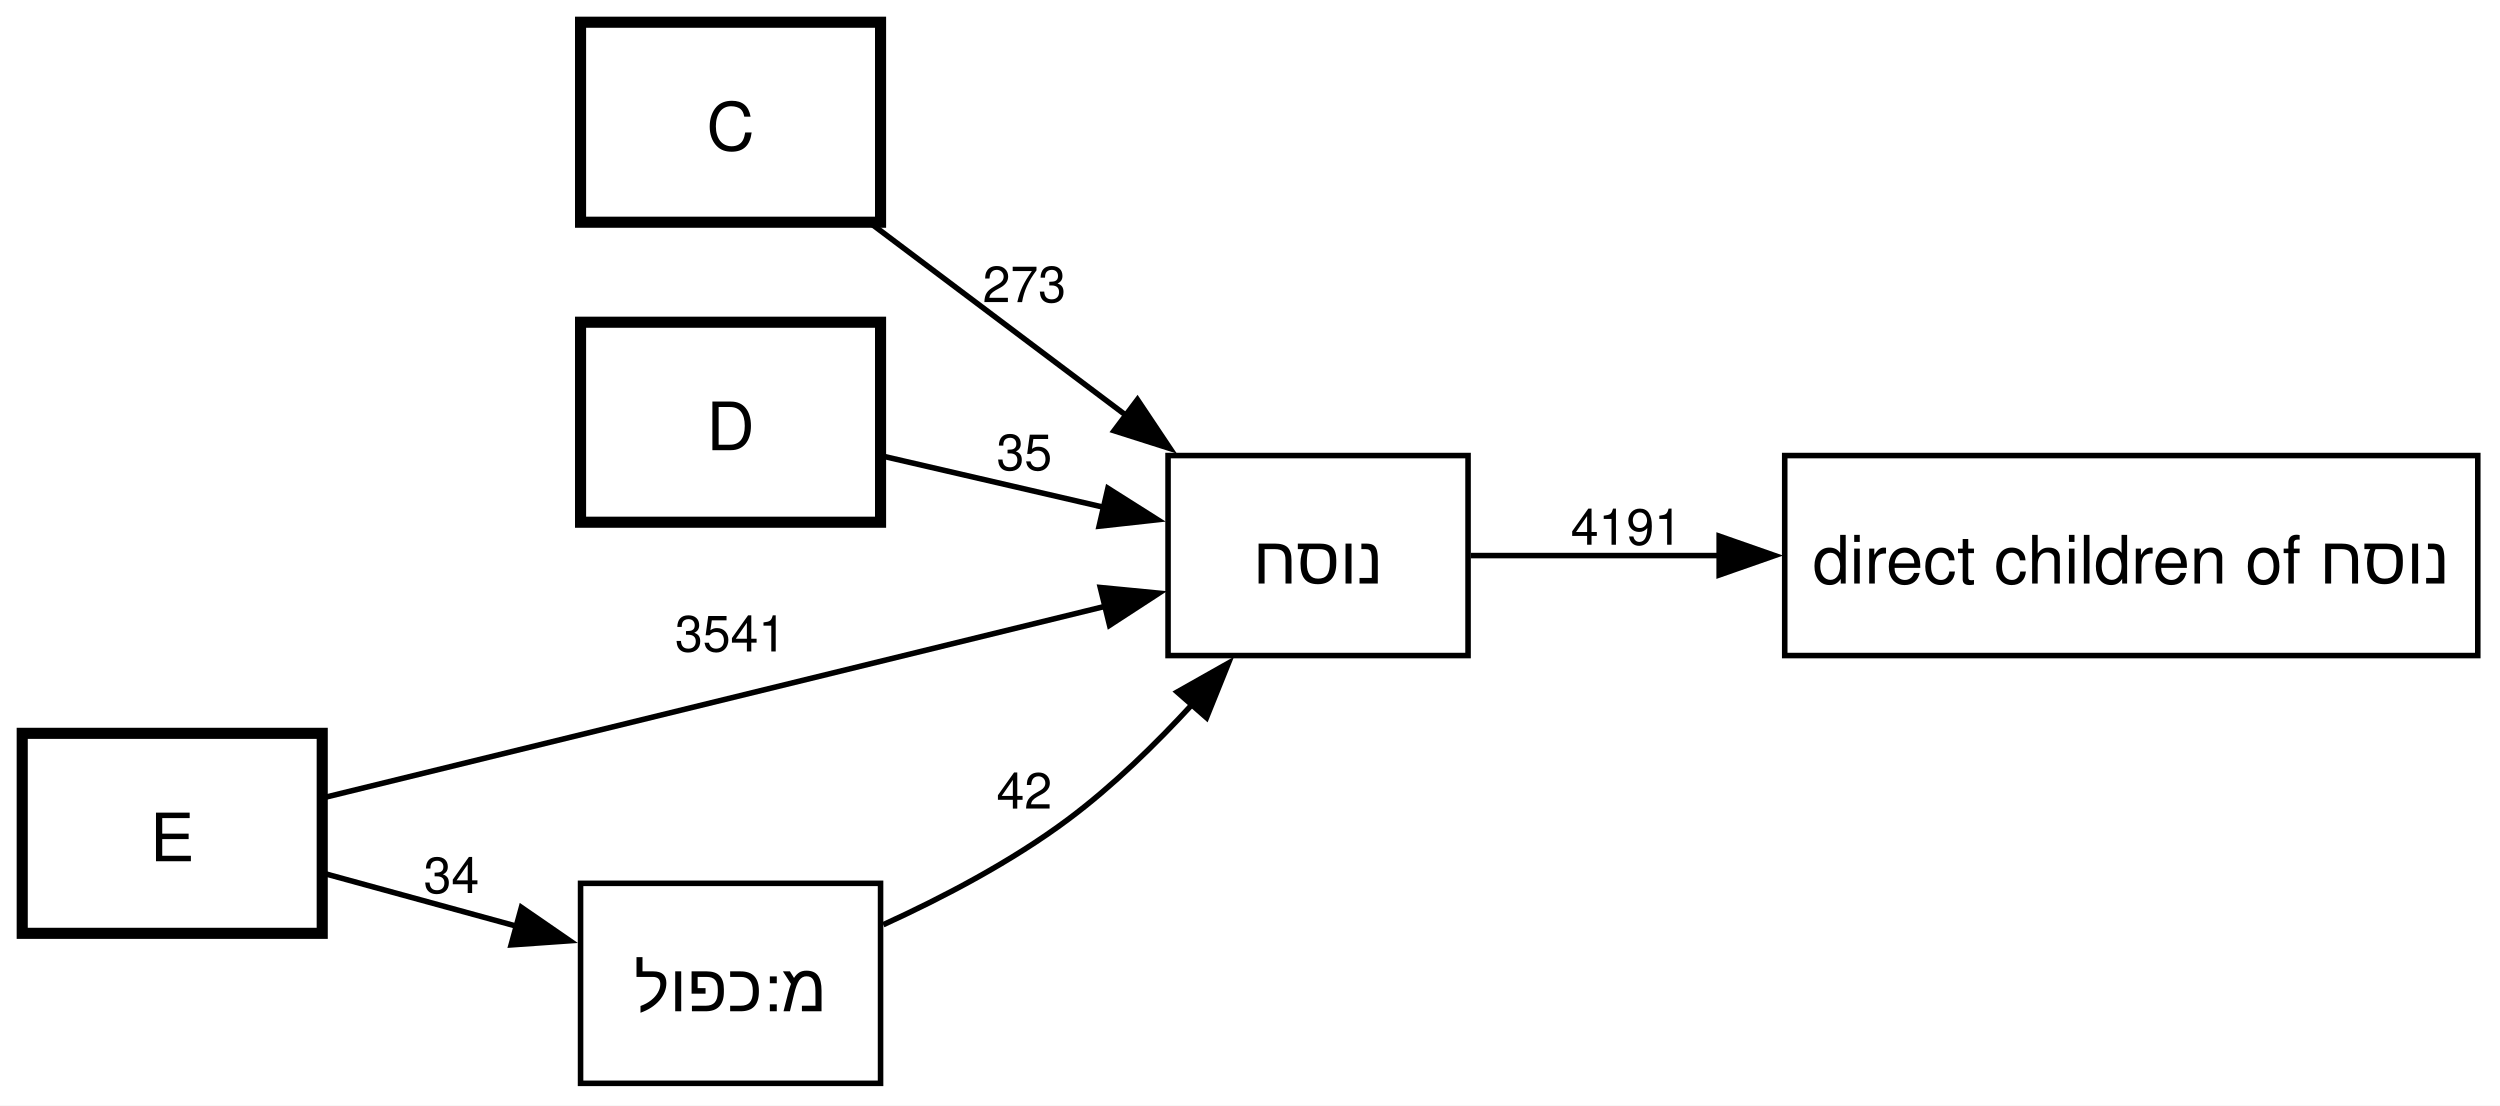
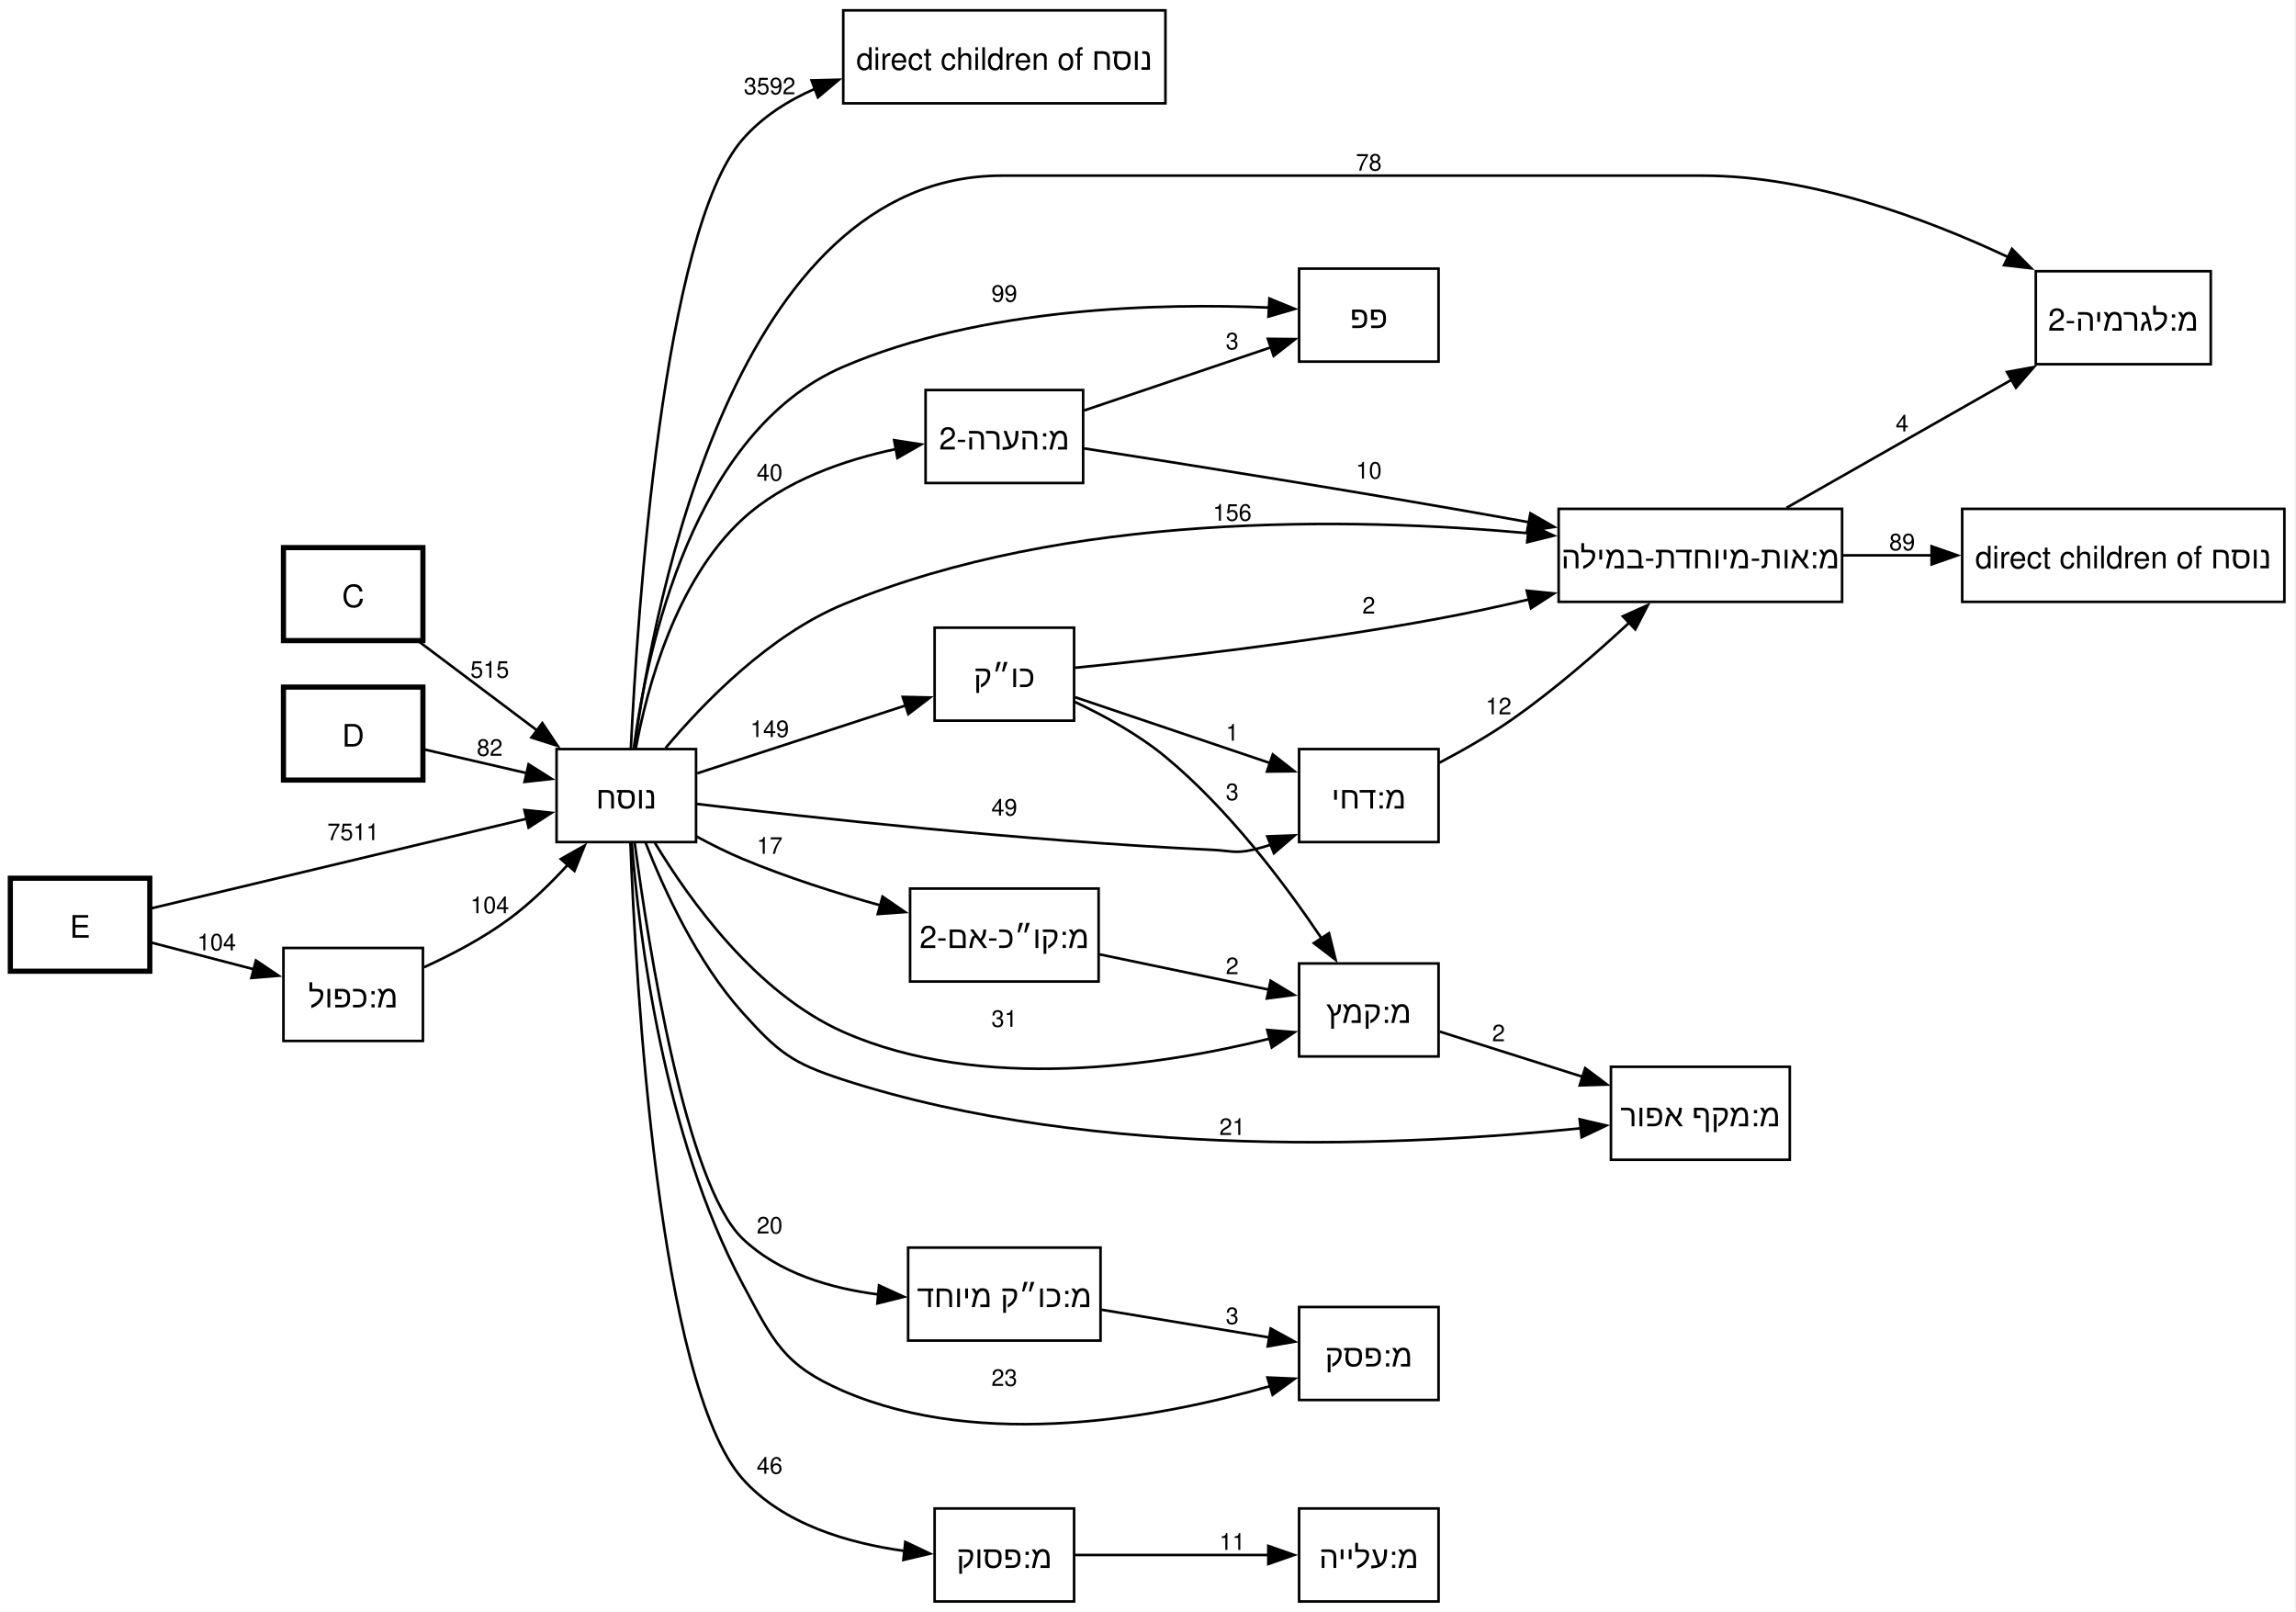
- <svg xmlns="http://www.w3.org/2000/svg" xmlns:xlink="http://www.w3.org/1999/xlink" width="450pt" height="199pt" viewBox="0.00 0.00 450.00 199.00">
-   <g id="graph0" class="graph" transform="scale(1 1) rotate(0) translate(4 195)">
-     <polygon fill="white" stroke="none" points="-4,4 -4,-195 446,-195 446,4 -4,4" />
+ <svg xmlns="http://www.w3.org/2000/svg" xmlns:xlink="http://www.w3.org/1999/xlink" width="889pt" height="624pt" viewBox="0.00 0.00 889.00 624.00">
+   <g id="graph0" class="graph" transform="scale(1 1) rotate(0) translate(4 620)">
+     <polygon fill="white" stroke="none" points="-4,4 -4,-620 884.5,-620 884.5,4 -4,4" />
    <g id="node1" class="node">
-       <polygon fill="none" stroke="black" stroke-width="2" points="154.5,-191 100.5,-191 100.5,-155 154.5,-155 154.5,-191" />
-       <text xml:space="preserve" text-anchor="middle" x="127.5" y="-167.97" font-family="SBL Hebrew,Helvetica" font-size="12.00">C</text>
-     </g>
-     <g id="node5" class="node">
-       <polygon fill="none" stroke="black" points="260.25,-113 206.25,-113 206.25,-77 260.25,-77 260.25,-113" />
-       <text xml:space="preserve" text-anchor="middle" x="233.25" y="-89.97" font-family="SBL Hebrew,Helvetica" font-size="12.00">נוסח</text>
+       <polygon fill="none" stroke="black" stroke-width="2" points="159.75,-408 105.75,-408 105.75,-372 159.75,-372 159.75,-408" />
+       <text xml:space="preserve" text-anchor="middle" x="132.75" y="-384.98" font-family="SBL Hebrew,Helvetica" font-size="12.00">C</text>
+     </g>
+     <g id="node6" class="node">
+       <polygon fill="none" stroke="black" points="265.5,-330 211.5,-330 211.5,-294 265.5,-294 265.5,-330" />
+       <text xml:space="preserve" text-anchor="middle" x="238.5" y="-306.98" font-family="SBL Hebrew,Helvetica" font-size="12.00">נוסח</text>
    </g>
    <g id="edge1" class="edge">
-       <path fill="none" stroke="black" d="M153.09,-154.52C166.78,-144.22 184.03,-131.25 198.92,-120.06" />
-       <polygon fill="black" stroke="black" points="200.74,-123.07 206.63,-114.26 196.53,-117.47 200.74,-123.07" />
-       <text xml:space="preserve" text-anchor="middle" x="180.38" y="-140.62" font-family="Helvetica,sans-Serif" font-size="9.00">273</text>
+       <path fill="none" stroke="black" d="M158.34,-371.52C172.03,-361.22 189.28,-348.25 204.17,-337.06" />
+       <polygon fill="black" stroke="black" points="205.99,-340.07 211.88,-331.26 201.78,-334.47 205.99,-340.07" />
+       <text xml:space="preserve" text-anchor="middle" x="185.62" y="-357.62" font-family="Helvetica,sans-Serif" font-size="9.00">515</text>
    </g>
    <g id="node2" class="node">
-       <polygon fill="none" stroke="black" stroke-width="2" points="154.5,-137 100.5,-137 100.5,-101 154.5,-101 154.5,-137" />
-       <text xml:space="preserve" text-anchor="middle" x="127.5" y="-113.97" font-family="SBL Hebrew,Helvetica" font-size="12.00">D</text>
+       <polygon fill="none" stroke="black" stroke-width="2" points="159.75,-354 105.75,-354 105.75,-318 159.75,-318 159.75,-354" />
+       <text xml:space="preserve" text-anchor="middle" x="132.75" y="-330.98" font-family="SBL Hebrew,Helvetica" font-size="12.00">D</text>
    </g>
    <g id="edge2" class="edge">
-       <path fill="none" stroke="black" d="M154.95,-112.88C167.02,-110.09 181.54,-106.73 194.71,-103.68" />
-       <polygon fill="black" stroke="black" points="195.42,-107.11 204.37,-101.45 193.84,-100.29 195.42,-107.11" />
-       <text xml:space="preserve" text-anchor="middle" x="180.38" y="-110.39" font-family="Helvetica,sans-Serif" font-size="9.00">35</text>
+       <path fill="none" stroke="black" d="M160.2,-329.88C172.27,-327.09 186.79,-323.73 199.96,-320.68" />
+       <polygon fill="black" stroke="black" points="200.67,-324.11 209.62,-318.45 199.09,-317.29 200.67,-324.11" />
+       <text xml:space="preserve" text-anchor="middle" x="185.62" y="-327.39" font-family="Helvetica,sans-Serif" font-size="9.00">82</text>
    </g>
    <g id="node3" class="node">
-       <polygon fill="none" stroke="black" stroke-width="2" points="54,-63 0,-63 0,-27 54,-27 54,-63" />
-       <text xml:space="preserve" text-anchor="middle" x="27" y="-39.98" font-family="SBL Hebrew,Helvetica" font-size="12.00">E</text>
+       <polygon fill="none" stroke="black" stroke-width="2" points="54,-280 0,-280 0,-244 54,-244 54,-280" />
+       <text xml:space="preserve" text-anchor="middle" x="27" y="-256.98" font-family="SBL Hebrew,Helvetica" font-size="12.00">E</text>
    </g>
    <g id="edge4" class="edge">
-       <path fill="none" stroke="black" d="M54.28,-51.43C90.06,-60.19 154.27,-75.91 194.99,-85.88" />
-       <polygon fill="black" stroke="black" points="194.05,-89.25 204.6,-88.23 195.72,-82.45 194.05,-89.25" />
-       <text xml:space="preserve" text-anchor="middle" x="127.5" y="-77.74" font-family="Helvetica,sans-Serif" font-size="9.00">3541</text>
-     </g>
-     <g id="node6" class="node">
-       <polygon fill="none" stroke="black" points="154.5,-36 100.5,-36 100.5,0 154.5,0 154.5,-36" />
-       <text xml:space="preserve" text-anchor="middle" x="127.5" y="-12.97" font-family="SBL Hebrew,Helvetica" font-size="12.00">מ:כפול</text>
+       <path fill="none" stroke="black" d="M54.11,-268.23C90.81,-276.99 157.84,-292.99 199.91,-303.03" />
+       <polygon fill="black" stroke="black" points="199.05,-306.42 209.59,-305.34 200.67,-299.61 199.05,-306.42" />
+       <text xml:space="preserve" text-anchor="middle" x="132.75" y="-294.74" font-family="Helvetica,sans-Serif" font-size="9.00">7511</text>
+     </g>
+     <g id="node7" class="node">
+       <polygon fill="none" stroke="black" points="159.75,-253 105.75,-253 105.75,-217 159.75,-217 159.75,-253" />
+       <text xml:space="preserve" text-anchor="middle" x="132.75" y="-229.97" font-family="SBL Hebrew,Helvetica" font-size="12.00">מ:כפול</text>
    </g>
    <g id="edge3" class="edge">
-       <path fill="none" stroke="black" d="M54.4,-37.76C65.11,-34.83 77.67,-31.39 89.28,-28.2" />
-       <polygon fill="black" stroke="black" points="89.85,-31.67 98.57,-25.66 88,-24.92 89.85,-31.67" />
-       <text xml:space="preserve" text-anchor="middle" x="77.25" y="-34.26" font-family="Helvetica,sans-Serif" font-size="9.00">34</text>
+       <path fill="none" stroke="black" d="M54.45,-255.12C66.52,-251.98 81.04,-248.2 94.21,-244.77" />
+       <polygon fill="black" stroke="black" points="95.09,-248.16 103.88,-242.25 93.33,-241.38 95.09,-248.16" />
+       <text xml:space="preserve" text-anchor="middle" x="79.88" y="-252.07" font-family="Helvetica,sans-Serif" font-size="9.00">104</text>
    </g>
    <g id="node4" class="node">
      <g id="a_node4">
-         <a xlink:title="כו״ק&#10;כתיב ולא קרי&#10;מ:אות-מיוחדת-במילה&#10;מ:אין פרשה בתחילת פרק&#10;מ:אין פרשה בתחילת פרק בספרי אמ״ת&#10;מ:דחי&#10;מ:הערה-2&#10;מ:כו״ק מיוחד&#10;מ:לגרמיה-2&#10;מ:מקף אפור&#10;מ:נו״ן הפוכה&#10;מ:פסוק&#10;מ:פסק&#10;מ:צינור&#10;מ:קו״כ-אם-2&#10;מ:קישור בהערה&#10;מ:קישור פנימי בהערה&#10;מ:קמץ&#10;מודגש&#10;סס&#10;ססס&#10;פפ&#10;פפפ&#10;קו״כ&#10;קרי ולא כתיב&#10;ר0&#10;ר1&#10;ר3&#10;ר4&#10;ש">
-           <polygon fill="none" stroke="black" points="442,-113 317.25,-113 317.25,-77 442,-77 442,-113" />
-           <text xml:space="preserve" text-anchor="middle" x="379.62" y="-89.97" font-family="SBL Hebrew,Helvetica" font-size="12.00">direct children of נוסח</text>
+         <a xlink:title="כתיב ולא קרי&#10;מ:אין פרשה בתחילת פרק&#10;מ:אין פרשה בתחילת פרק בספרי אמ״ת&#10;מ:נו״ן הפוכה&#10;מ:צינור&#10;מ:קישור בהערה&#10;מ:קישור פנימי בהערה&#10;מודגש&#10;סס&#10;ססס&#10;פפפ&#10;קו״כ&#10;קרי ולא כתיב&#10;ר0&#10;ר1&#10;ר3&#10;ר4&#10;ש">
+           <polygon fill="none" stroke="black" points="447.25,-616 322.5,-616 322.5,-580 447.25,-580 447.25,-616" />
+           <text xml:space="preserve" text-anchor="middle" x="384.88" y="-592.98" font-family="SBL Hebrew,Helvetica" font-size="12.00">direct children of נוסח</text>
        </a>
      </g>
    </g>
+     <g id="node5" class="node">
+       <g id="a_node5">
+         <a xlink:title="מ:אות-ג&#10;מ:אות-ק">
+           <polygon fill="none" stroke="black" points="880.5,-423 755.75,-423 755.75,-387 880.5,-387 880.5,-423" />
+           <text xml:space="preserve" text-anchor="middle" x="818.12" y="-399.98" font-family="SBL Hebrew,Helvetica" font-size="12.00">direct children of נוסח</text>
+         </a>
+       </g>
+     </g>
+     <g id="edge19" class="edge">
+       <path fill="none" stroke="black" d="M240.26,-330.22C242.8,-382.35 252.63,-530.57 283.5,-566 291.1,-574.73 301.08,-581.09 311.79,-585.73" />
+       <polygon fill="black" stroke="black" points="310.23,-588.88 320.82,-589.14 312.7,-582.33 310.23,-588.88" />
+       <text xml:space="preserve" text-anchor="middle" x="294" y="-583.5" font-family="Helvetica,sans-Serif" font-size="9.00">3592</text>
+     </g>
+     <g id="node8" class="node">
+       <polygon fill="none" stroke="black" points="411.88,-377 357.88,-377 357.88,-341 411.88,-341 411.88,-377" />
+       <text xml:space="preserve" text-anchor="middle" x="384.88" y="-353.98" font-family="SBL Hebrew,Helvetica" font-size="12.00">כו״ק</text>
+     </g>
+     <g id="edge18" class="edge">
+       <path fill="none" stroke="black" d="M265.98,-320.62C288.67,-328.01 321.6,-338.73 346.89,-346.96" />
+       <polygon fill="black" stroke="black" points="345.53,-350.2 356.12,-349.97 347.7,-343.54 345.53,-350.2" />
+       <text xml:space="preserve" text-anchor="middle" x="294" y="-334.64" font-family="Helvetica,sans-Serif" font-size="9.00">149</text>
+     </g>
+     <g id="node9" class="node">
+       <polygon fill="none" stroke="black" points="709.25,-423 599.5,-423 599.5,-387 709.25,-387 709.25,-423" />
+       <text xml:space="preserve" text-anchor="middle" x="654.38" y="-399.98" font-family="SBL Hebrew,Helvetica" font-size="12.00">מ:אות-מיוחדת-במילה</text>
+     </g>
+     <g id="edge20" class="edge">
+       <path fill="none" stroke="black" d="M253.72,-330.43C268.68,-348.23 293.96,-374.18 322.5,-386 408.98,-421.83 519.18,-419.79 588.02,-413.55" />
+       <polygon fill="black" stroke="black" points="588,-417.06 597.61,-412.62 587.32,-410.1 588,-417.06" />
+       <text xml:space="preserve" text-anchor="middle" x="473.12" y="-418.39" font-family="Helvetica,sans-Serif" font-size="9.00">156</text>
+     </g>
+     <g id="node10" class="node">
+       <polygon fill="none" stroke="black" points="553,-330 499,-330 499,-294 553,-294 553,-330" />
+       <text xml:space="preserve" text-anchor="middle" x="526" y="-306.98" font-family="SBL Hebrew,Helvetica" font-size="12.00">מ:דחי</text>
+     </g>
+     <g id="edge21" class="edge">
+       <path fill="none" stroke="black" d="M265.86,-308.75C307.93,-303.74 392.9,-294.36 465.25,-291 472.24,-290.68 474.17,-289.45 481,-291 483.32,-291.53 485.66,-292.19 488,-292.95" />
+       <polygon fill="black" stroke="black" points="486.7,-296.2 497.29,-296.58 489.25,-289.68 486.7,-296.2" />
+       <text xml:space="preserve" text-anchor="middle" x="384.88" y="-304.26" font-family="Helvetica,sans-Serif" font-size="9.00">49</text>
+     </g>
+     <g id="node11" class="node">
+       <polygon fill="none" stroke="black" points="553,-247 499,-247 499,-211 553,-211 553,-247" />
+       <text xml:space="preserve" text-anchor="middle" x="526" y="-223.97" font-family="SBL Hebrew,Helvetica" font-size="12.00">מ:קמץ</text>
+     </g>
+     <g id="edge29" class="edge">
+       <path fill="none" stroke="black" d="M249.55,-293.74C262.9,-271.61 288.77,-235.44 322.5,-220.5 376.02,-196.79 445.5,-207.48 487.59,-217.88" />
+       <polygon fill="black" stroke="black" points="486.67,-221.26 497.23,-220.4 488.44,-214.49 486.67,-221.26" />
+       <text xml:space="preserve" text-anchor="middle" x="384.88" y="-222.45" font-family="Helvetica,sans-Serif" font-size="9.00">31</text>
+     </g>
+     <g id="node12" class="node">
+       <polygon fill="none" stroke="black" points="852,-515 784.25,-515 784.25,-479 852,-479 852,-515" />
+       <text xml:space="preserve" text-anchor="middle" x="818.12" y="-491.98" font-family="SBL Hebrew,Helvetica" font-size="12.00">מ:לגרמיה-2</text>
+     </g>
+     <g id="edge24" class="edge">
+       <path fill="none" stroke="black" d="M241.64,-330.43C249.28,-386.63 280.55,-552 383.88,-552 383.88,-552 383.88,-552 655.38,-552 697.08,-552 741.77,-535.41 773.58,-520.45" />
+       <polygon fill="black" stroke="black" points="775.02,-523.64 782.49,-516.13 771.96,-517.34 775.02,-523.64" />
+       <text xml:space="preserve" text-anchor="middle" x="526" y="-553.95" font-family="Helvetica,sans-Serif" font-size="9.00">78</text>
+     </g>
+     <g id="node13" class="node">
+       <polygon fill="none" stroke="black" points="415.38,-469 354.38,-469 354.38,-433 415.38,-433 415.38,-469" />
+       <text xml:space="preserve" text-anchor="middle" x="384.88" y="-445.98" font-family="SBL Hebrew,Helvetica" font-size="12.00">מ:הערה-2</text>
+     </g>
+     <g id="edge22" class="edge">
+       <path fill="none" stroke="black" d="M242.16,-330.2C246.58,-353.92 257.65,-395.18 283.5,-419 299.77,-433.99 323.06,-441.96 343.12,-446.2" />
+       <polygon fill="black" stroke="black" points="342.21,-449.59 352.68,-447.96 343.48,-442.7 342.21,-449.59" />
+       <text xml:space="preserve" text-anchor="middle" x="294" y="-433.89" font-family="Helvetica,sans-Serif" font-size="9.00">40</text>
+     </g>
+     <g id="node14" class="node">
+       <polygon fill="none" stroke="black" points="553,-516 499,-516 499,-480 553,-480 553,-516" />
+       <text xml:space="preserve" text-anchor="middle" x="526" y="-492.98" font-family="SBL Hebrew,Helvetica" font-size="12.00">פפ</text>
+     </g>
+     <g id="edge30" class="edge">
+       <path fill="none" stroke="black" d="M241.4,-330.39C246.47,-368.14 264.19,-452.91 322.5,-478 376.37,-501.18 445.53,-502.7 487.49,-500.92" />
+       <polygon fill="black" stroke="black" points="487.51,-504.42 497.31,-500.4 487.15,-497.43 487.51,-504.42" />
+       <text xml:space="preserve" text-anchor="middle" x="384.88" y="-503.18" font-family="Helvetica,sans-Serif" font-size="9.00">99</text>
+     </g>
+     <g id="node15" class="node">
+       <polygon fill="none" stroke="black" points="422.12,-137 347.62,-137 347.62,-101 422.12,-101 422.12,-137" />
+       <text xml:space="preserve" text-anchor="middle" x="384.88" y="-113.97" font-family="SBL Hebrew,Helvetica" font-size="12.00">מ:כו״ק מיוחד</text>
+     </g>
+     <g id="edge23" class="edge">
+       <path fill="none" stroke="black" d="M241.75,-293.73C247.02,-254.03 261.39,-161.74 283.5,-140.5 297.44,-127.11 317.59,-121.2 336.19,-118.85" />
+       <polygon fill="black" stroke="black" points="336.35,-122.35 345.99,-117.94 335.71,-115.38 336.35,-122.35" />
+       <text xml:space="preserve" text-anchor="middle" x="294" y="-142.45" font-family="Helvetica,sans-Serif" font-size="9.00">20</text>
+     </g>
+     <g id="node16" class="node">
+       <polygon fill="none" stroke="black" points="553,-114 499,-114 499,-78 553,-78 553,-114" />
+       <text xml:space="preserve" text-anchor="middle" x="526" y="-90.97" font-family="SBL Hebrew,Helvetica" font-size="12.00">מ:פסק</text>
+     </g>
+     <g id="edge27" class="edge">
+       <path fill="none" stroke="black" d="M240.61,-293.71C243.39,-258.64 252.81,-180.32 283.5,-123 295.45,-100.69 299.27,-91.55 322.5,-81.5 376.43,-58.17 446,-71.38 487.97,-83.43" />
+       <polygon fill="black" stroke="black" points="486.75,-86.71 497.33,-86.25 488.76,-80.01 486.75,-86.71" />
+       <text xml:space="preserve" text-anchor="middle" x="384.88" y="-83.45" font-family="Helvetica,sans-Serif" font-size="9.00">23</text>
+     </g>
+     <g id="node17" class="node">
+       <polygon fill="none" stroke="black" points="411.88,-36 357.88,-36 357.88,0 411.88,0 411.88,-36" />
+       <text xml:space="preserve" text-anchor="middle" x="384.88" y="-12.97" font-family="SBL Hebrew,Helvetica" font-size="12.00">מ:פסוק</text>
+     </g>
+     <g id="edge26" class="edge">
+       <path fill="none" stroke="black" d="M240.08,-293.76C242.16,-240.11 250.94,-84.26 283.5,-47.5 299.15,-29.83 324.77,-22.5 346.21,-19.56" />
+       <polygon fill="black" stroke="black" points="346.53,-23.05 356.1,-18.51 345.78,-16.09 346.53,-23.05" />
+       <text xml:space="preserve" text-anchor="middle" x="294" y="-49.45" font-family="Helvetica,sans-Serif" font-size="9.00">46</text>
+     </g>
+     <g id="node19" class="node">
+       <polygon fill="none" stroke="black" points="421.38,-276 348.38,-276 348.38,-240 421.38,-240 421.38,-276" />
+       <text xml:space="preserve" text-anchor="middle" x="384.88" y="-252.97" font-family="SBL Hebrew,Helvetica" font-size="12.00">מ:קו״כ-אם-2</text>
+     </g>
+     <g id="edge28" class="edge">
+       <path fill="none" stroke="black" d="M265.55,-296.25C271.34,-293.1 277.53,-290 283.5,-287.5 300.54,-280.36 319.88,-274.23 337.01,-269.45" />
+       <polygon fill="black" stroke="black" points="337.71,-272.88 346.44,-266.89 335.87,-266.13 337.71,-272.88" />
+       <text xml:space="preserve" text-anchor="middle" x="294" y="-289.45" font-family="Helvetica,sans-Serif" font-size="9.00">17</text>
+     </g>
+     <g id="node20" class="node">
+       <polygon fill="none" stroke="black" points="689,-207 619.75,-207 619.75,-171 689,-171 689,-207" />
+       <text xml:space="preserve" text-anchor="middle" x="654.38" y="-183.97" font-family="SBL Hebrew,Helvetica" font-size="12.00">מ:מקף אפור</text>
+     </g>
+     <g id="edge25" class="edge">
+       <path fill="none" stroke="black" d="M245.99,-293.68C253.1,-275.5 265.88,-247.58 283.5,-228 297.43,-212.51 302.68,-208.43 322.5,-202 420.51,-170.21 543.48,-176.56 608.41,-183.23" />
+       <polygon fill="black" stroke="black" points="607.63,-186.67 617.95,-184.26 608.39,-179.71 607.63,-186.67" />
+       <text xml:space="preserve" text-anchor="middle" x="473.12" y="-180.59" font-family="Helvetica,sans-Serif" font-size="9.00">21</text>
+     </g>
+     <g id="edge14" class="edge">
+       <path fill="none" stroke="black" d="M160.23,-245.55C171.06,-250.49 183.39,-256.96 193.5,-264.5 201.53,-270.49 209.3,-278.07 216.02,-285.4" />
+       <polygon fill="black" stroke="black" points="213.15,-287.44 222.38,-292.65 218.42,-282.82 213.15,-287.44" />
+       <text xml:space="preserve" text-anchor="middle" x="185.62" y="-266.45" font-family="Helvetica,sans-Serif" font-size="9.00">104</text>
+     </g>
+     <g id="edge5" class="edge">
+       <path fill="none" stroke="black" d="M412.36,-361.49C445.43,-364.8 503.67,-371.34 553,-380.5 564.43,-382.62 576.5,-385.24 588.16,-387.97" />
+       <polygon fill="black" stroke="black" points="587.16,-391.33 597.7,-390.25 588.79,-384.52 587.16,-391.33" />
+       <text xml:space="preserve" text-anchor="middle" x="526" y="-382.45" font-family="Helvetica,sans-Serif" font-size="9.00">2</text>
+     </g>
    <g id="edge6" class="edge">
-       <path fill="none" stroke="black" d="M260.73,-95C273.56,-95 289.67,-95 305.81,-95" />
-       <polygon fill="black" stroke="black" points="305.45,-98.5 315.45,-95 305.45,-91.5 305.45,-98.5" />
-       <text xml:space="preserve" text-anchor="middle" x="288.75" y="-96.95" font-family="Helvetica,sans-Serif" font-size="9.00">4191</text>
-     </g>
-     <g id="edge5" class="edge">
-       <path fill="none" stroke="black" d="M154.98,-28.55C165.81,-33.49 178.14,-39.96 188.25,-47.5 196.28,-53.49 204.05,-61.07 210.77,-68.4" />
-       <polygon fill="black" stroke="black" points="207.9,-70.44 217.13,-75.65 213.17,-65.82 207.9,-70.44" />
-       <text xml:space="preserve" text-anchor="middle" x="180.38" y="-49.45" font-family="Helvetica,sans-Serif" font-size="9.00">42</text>
+       <path fill="none" stroke="black" d="M412.37,-350.05C433.74,-342.83 464.05,-332.59 487.85,-324.55" />
+       <polygon fill="black" stroke="black" points="488.82,-327.92 497.17,-321.4 486.57,-321.29 488.82,-327.92" />
+       <text xml:space="preserve" text-anchor="middle" x="473.12" y="-333.24" font-family="Helvetica,sans-Serif" font-size="9.00">1</text>
+     </g>
+     <g id="edge7" class="edge">
+       <path fill="none" stroke="black" d="M412.13,-348.29C423.6,-342.9 436.78,-335.65 447.25,-327 471.68,-306.82 493.52,-277.81 507.78,-256.59" />
+       <polygon fill="black" stroke="black" points="510.58,-258.71 513.14,-248.43 504.73,-254.87 510.58,-258.71" />
+       <text xml:space="preserve" text-anchor="middle" x="473.12" y="-310.23" font-family="Helvetica,sans-Serif" font-size="9.00">3</text>
+     </g>
+     <g id="edge8" class="edge">
+       <path fill="none" stroke="black" d="M709.69,-405C720.7,-405 732.45,-405 743.99,-405" />
+       <polygon fill="black" stroke="black" points="743.91,-408.5 753.91,-405 743.91,-401.5 743.91,-408.5" />
+       <text xml:space="preserve" text-anchor="middle" x="732.5" y="-406.95" font-family="Helvetica,sans-Serif" font-size="9.00">89</text>
+     </g>
+     <g id="edge9" class="edge">
+       <path fill="none" stroke="black" d="M687.72,-423.4C712.84,-437.69 747.89,-457.62 775.17,-473.14" />
+       <polygon fill="black" stroke="black" points="773.1,-475.99 783.52,-477.89 776.56,-469.9 773.1,-475.99" />
+       <text xml:space="preserve" text-anchor="middle" x="732.5" y="-452.95" font-family="Helvetica,sans-Serif" font-size="9.00">4</text>
+     </g>
+     <g id="edge10" class="edge">
+       <path fill="none" stroke="black" d="M553.22,-324.65C562.44,-329.49 572.68,-335.34 581.5,-341.5 597.51,-352.69 613.94,-366.95 627.04,-379.13" />
+       <polygon fill="black" stroke="black" points="624.36,-381.41 634.03,-385.74 629.17,-376.33 624.36,-381.41" />
+       <text xml:space="preserve" text-anchor="middle" x="576.25" y="-343.45" font-family="Helvetica,sans-Serif" font-size="9.00">12</text>
+     </g>
+     <g id="edge17" class="edge">
+       <path fill="none" stroke="black" d="M553.49,-220.61C569.51,-215.54 590.34,-208.95 608.84,-203.1" />
+       <polygon fill="black" stroke="black" points="609.77,-206.47 618.25,-200.12 607.66,-199.8 609.77,-206.47" />
+       <text xml:space="preserve" text-anchor="middle" x="576.25" y="-216.87" font-family="Helvetica,sans-Serif" font-size="9.00">2</text>
+     </g>
+     <g id="edge11" class="edge">
+       <path fill="none" stroke="black" d="M415.75,-446.4C454.16,-440.42 522.9,-429.5 581.5,-419 583.66,-418.61 585.85,-418.22 588.07,-417.81" />
+       <polygon fill="black" stroke="black" points="588.57,-421.28 597.76,-416 587.29,-414.39 588.57,-421.28" />
+       <text xml:space="preserve" text-anchor="middle" x="526" y="-434.71" font-family="Helvetica,sans-Serif" font-size="9.00">10</text>
+     </g>
+     <g id="edge12" class="edge">
+       <path fill="none" stroke="black" d="M415.72,-461.08C436.89,-468.24 465.45,-477.88 488.06,-485.52" />
+       <polygon fill="black" stroke="black" points="486.92,-488.83 497.52,-488.72 489.16,-482.2 486.92,-488.83" />
+       <text xml:space="preserve" text-anchor="middle" x="473.12" y="-484.75" font-family="Helvetica,sans-Serif" font-size="9.00">3</text>
+     </g>
+     <g id="edge13" class="edge">
+       <path fill="none" stroke="black" d="M422.43,-112.96C442.48,-109.64 467.3,-105.54 487.51,-102.2" />
+       <polygon fill="black" stroke="black" points="488.01,-105.66 497.3,-100.58 486.87,-98.76 488.01,-105.66" />
+       <text xml:space="preserve" text-anchor="middle" x="473.12" y="-107.39" font-family="Helvetica,sans-Serif" font-size="9.00">3</text>
+     </g>
+     <g id="node18" class="node">
+       <polygon fill="none" stroke="black" points="553,-36 499,-36 499,0 553,0 553,-36" />
+       <text xml:space="preserve" text-anchor="middle" x="526" y="-12.97" font-family="SBL Hebrew,Helvetica" font-size="12.00">מ:עלייה</text>
+     </g>
+     <g id="edge15" class="edge">
+       <path fill="none" stroke="black" d="M412.37,-18C433.55,-18 463.51,-18 487.2,-18" />
+       <polygon fill="black" stroke="black" points="487.09,-21.5 497.09,-18 487.09,-14.5 487.09,-21.5" />
+       <text xml:space="preserve" text-anchor="middle" x="473.12" y="-19.95" font-family="Helvetica,sans-Serif" font-size="9.00">11</text>
+     </g>
+     <g id="edge16" class="edge">
+       <path fill="none" stroke="black" d="M421.7,-250.53C441.85,-246.33 466.99,-241.09 487.41,-236.83" />
+       <polygon fill="black" stroke="black" points="487.97,-240.3 497.04,-234.83 486.54,-233.44 487.97,-240.3" />
+       <text xml:space="preserve" text-anchor="middle" x="473.12" y="-242.85" font-family="Helvetica,sans-Serif" font-size="9.00">2</text>
    </g>
  </g>
</svg>
